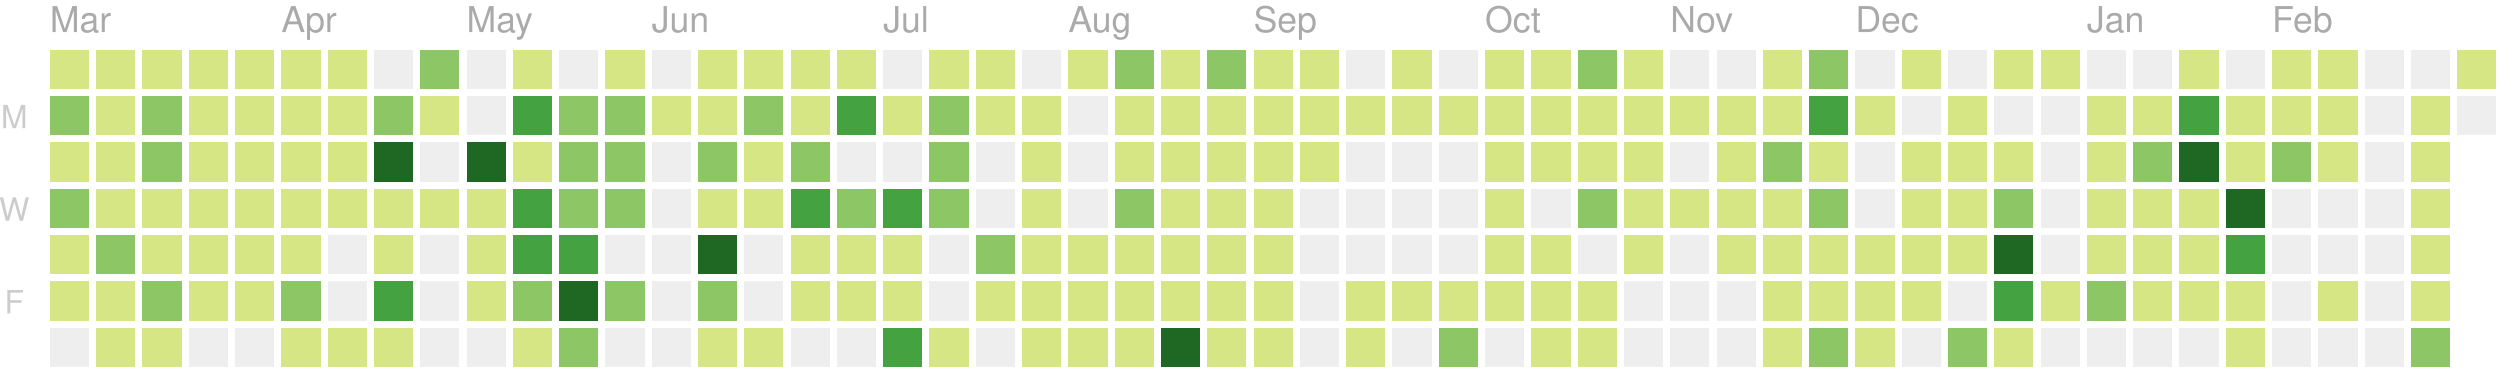
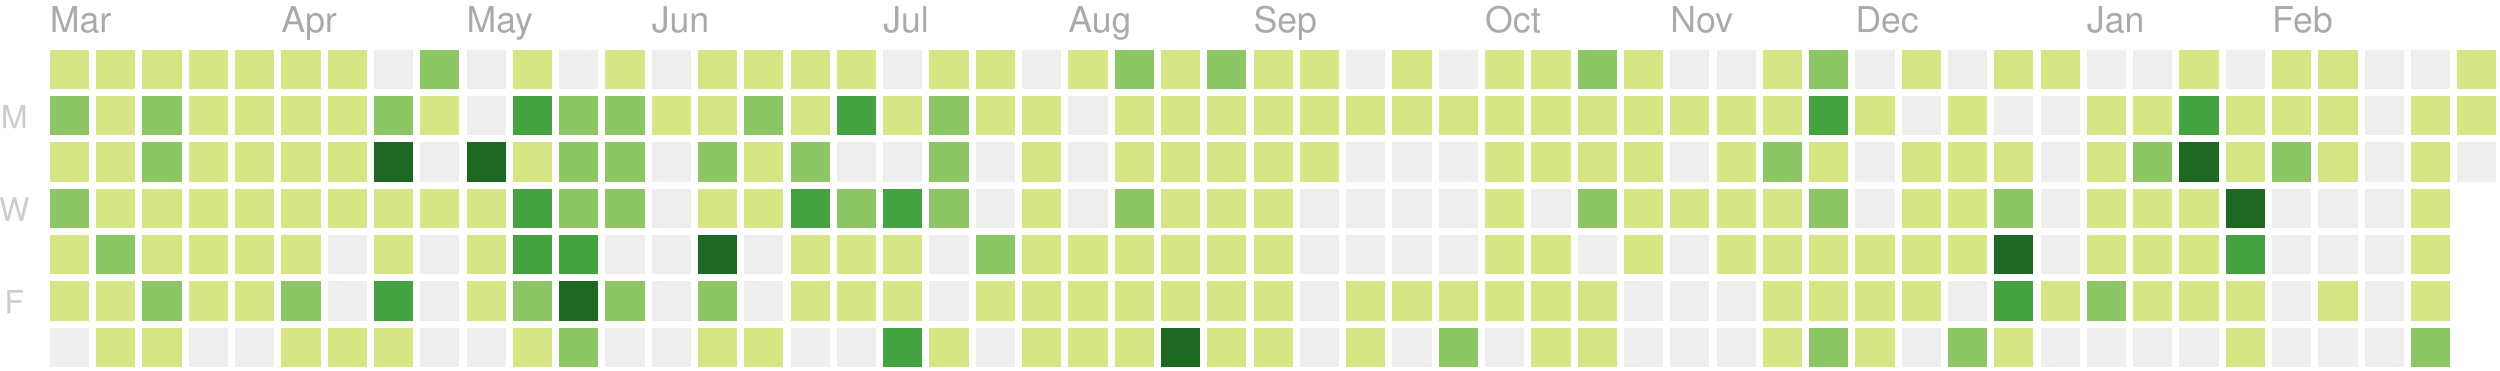
<svg xmlns="http://www.w3.org/2000/svg" version="1.1" width="702" height="104">
  <rect style="fill:#d6e685;shape-rendering:crispedges;" data-score="6" data-date="2019-03-03" x="14" y="14" width="11" height="11" />
  <rect style="fill:#d6e685;shape-rendering:crispedges;" data-score="6" data-date="2019-03-10" x="27" y="14" width="11" height="11" />
  <rect style="fill:#d6e685;shape-rendering:crispedges;" data-score="1" data-date="2019-03-17" x="40" y="14" width="11" height="11" />
  <rect style="fill:#d6e685;shape-rendering:crispedges;" data-score="4" data-date="2019-03-24" x="53" y="14" width="11" height="11" />
  <rect style="fill:#d6e685;shape-rendering:crispedges;" data-score="3" data-date="2019-03-31" x="66" y="14" width="11" height="11" />
  <rect style="fill:#d6e685;shape-rendering:crispedges;" data-score="2" data-date="2019-04-07" x="79" y="14" width="11" height="11" />
  <rect style="fill:#d6e685;shape-rendering:crispedges;" data-score="3" data-date="2019-04-14" x="92" y="14" width="11" height="11" />
  <rect style="fill:#eeeeee;shape-rendering:crispedges;" data-score="0" data-date="2019-04-21" x="105" y="14" width="11" height="11" />
  <rect style="fill:#8cc665;shape-rendering:crispedges;" data-score="9" data-date="2019-04-28" x="118" y="14" width="11" height="11" />
  <rect style="fill:#eeeeee;shape-rendering:crispedges;" data-score="0" data-date="2019-05-05" x="131" y="14" width="11" height="11" />
  <rect style="fill:#d6e685;shape-rendering:crispedges;" data-score="6" data-date="2019-05-12" x="144" y="14" width="11" height="11" />
  <rect style="fill:#eeeeee;shape-rendering:crispedges;" data-score="0" data-date="2019-05-19" x="157" y="14" width="11" height="11" />
  <rect style="fill:#d6e685;shape-rendering:crispedges;" data-score="4" data-date="2019-05-26" x="170" y="14" width="11" height="11" />
  <rect style="fill:#eeeeee;shape-rendering:crispedges;" data-score="0" data-date="2019-06-02" x="183" y="14" width="11" height="11" />
  <rect style="fill:#d6e685;shape-rendering:crispedges;" data-score="1" data-date="2019-06-09" x="196" y="14" width="11" height="11" />
  <rect style="fill:#d6e685;shape-rendering:crispedges;" data-score="3" data-date="2019-06-16" x="209" y="14" width="11" height="11" />
  <rect style="fill:#d6e685;shape-rendering:crispedges;" data-score="2" data-date="2019-06-23" x="222" y="14" width="11" height="11" />
  <rect style="fill:#d6e685;shape-rendering:crispedges;" data-score="2" data-date="2019-06-30" x="235" y="14" width="11" height="11" />
  <rect style="fill:#eeeeee;shape-rendering:crispedges;" data-score="0" data-date="2019-07-07" x="248" y="14" width="11" height="11" />
  <rect style="fill:#d6e685;shape-rendering:crispedges;" data-score="7" data-date="2019-07-14" x="261" y="14" width="11" height="11" />
  <rect style="fill:#d6e685;shape-rendering:crispedges;" data-score="1" data-date="2019-07-21" x="274" y="14" width="11" height="11" />
  <rect style="fill:#eeeeee;shape-rendering:crispedges;" data-score="0" data-date="2019-07-28" x="287" y="14" width="11" height="11" />
  <rect style="fill:#d6e685;shape-rendering:crispedges;" data-score="3" data-date="2019-08-04" x="300" y="14" width="11" height="11" />
  <rect style="fill:#8cc665;shape-rendering:crispedges;" data-score="9" data-date="2019-08-11" x="313" y="14" width="11" height="11" />
  <rect style="fill:#d6e685;shape-rendering:crispedges;" data-score="1" data-date="2019-08-18" x="326" y="14" width="11" height="11" />
  <rect style="fill:#8cc665;shape-rendering:crispedges;" data-score="11" data-date="2019-08-25" x="339" y="14" width="11" height="11" />
  <rect style="fill:#d6e685;shape-rendering:crispedges;" data-score="4" data-date="2019-09-01" x="352" y="14" width="11" height="11" />
  <rect style="fill:#d6e685;shape-rendering:crispedges;" data-score="5" data-date="2019-09-08" x="365" y="14" width="11" height="11" />
  <rect style="fill:#eeeeee;shape-rendering:crispedges;" data-score="0" data-date="2019-09-15" x="378" y="14" width="11" height="11" />
  <rect style="fill:#d6e685;shape-rendering:crispedges;" data-score="6" data-date="2019-09-22" x="391" y="14" width="11" height="11" />
  <rect style="fill:#eeeeee;shape-rendering:crispedges;" data-score="0" data-date="2019-09-29" x="404" y="14" width="11" height="11" />
  <rect style="fill:#d6e685;shape-rendering:crispedges;" data-score="3" data-date="2019-10-06" x="417" y="14" width="11" height="11" />
  <rect style="fill:#d6e685;shape-rendering:crispedges;" data-score="2" data-date="2019-10-13" x="430" y="14" width="11" height="11" />
  <rect style="fill:#8cc665;shape-rendering:crispedges;" data-score="9" data-date="2019-10-20" x="443" y="14" width="11" height="11" />
  <rect style="fill:#d6e685;shape-rendering:crispedges;" data-score="4" data-date="2019-10-27" x="456" y="14" width="11" height="11" />
  <rect style="fill:#eeeeee;shape-rendering:crispedges;" data-score="0" data-date="2019-11-03" x="469" y="14" width="11" height="11" />
  <rect style="fill:#eeeeee;shape-rendering:crispedges;" data-score="0" data-date="2019-11-10" x="482" y="14" width="11" height="11" />
  <rect style="fill:#d6e685;shape-rendering:crispedges;" data-score="1" data-date="2019-11-17" x="495" y="14" width="11" height="11" />
  <rect style="fill:#8cc665;shape-rendering:crispedges;" data-score="8" data-date="2019-11-24" x="508" y="14" width="11" height="11" />
  <rect style="fill:#eeeeee;shape-rendering:crispedges;" data-score="0" data-date="2019-12-01" x="521" y="14" width="11" height="11" />
  <rect style="fill:#d6e685;shape-rendering:crispedges;" data-score="1" data-date="2019-12-08" x="534" y="14" width="11" height="11" />
  <rect style="fill:#eeeeee;shape-rendering:crispedges;" data-score="0" data-date="2019-12-15" x="547" y="14" width="11" height="11" />
  <rect style="fill:#d6e685;shape-rendering:crispedges;" data-score="3" data-date="2019-12-22" x="560" y="14" width="11" height="11" />
  <rect style="fill:#d6e685;shape-rendering:crispedges;" data-score="2" data-date="2019-12-29" x="573" y="14" width="11" height="11" />
  <rect style="fill:#eeeeee;shape-rendering:crispedges;" data-score="0" data-date="2020-01-05" x="586" y="14" width="11" height="11" />
  <rect style="fill:#eeeeee;shape-rendering:crispedges;" data-score="0" data-date="2020-01-12" x="599" y="14" width="11" height="11" />
  <rect style="fill:#d6e685;shape-rendering:crispedges;" data-score="4" data-date="2020-01-19" x="612" y="14" width="11" height="11" />
  <rect style="fill:#eeeeee;shape-rendering:crispedges;" data-score="0" data-date="2020-01-26" x="625" y="14" width="11" height="11" />
  <rect style="fill:#d6e685;shape-rendering:crispedges;" data-score="3" data-date="2020-02-02" x="638" y="14" width="11" height="11" />
  <rect style="fill:#d6e685;shape-rendering:crispedges;" data-score="1" data-date="2020-02-09" x="651" y="14" width="11" height="11" />
  <rect style="fill:#eeeeee;shape-rendering:crispedges;" data-score="0" data-date="2020-02-16" x="664" y="14" width="11" height="11" />
  <rect style="fill:#eeeeee;shape-rendering:crispedges;" data-score="0" data-date="2020-02-23" x="677" y="14" width="11" height="11" />
  <rect style="fill:#d6e685;shape-rendering:crispedges;" data-score="2" data-date="2020-03-01" x="690" y="14" width="11" height="11" />
  <rect style="fill:#8cc665;shape-rendering:crispedges;" data-score="11" data-date="2019-03-04" x="14" y="27" width="11" height="11" />
  <rect style="fill:#d6e685;shape-rendering:crispedges;" data-score="5" data-date="2019-03-11" x="27" y="27" width="11" height="11" />
  <rect style="fill:#8cc665;shape-rendering:crispedges;" data-score="11" data-date="2019-03-18" x="40" y="27" width="11" height="11" />
  <rect style="fill:#d6e685;shape-rendering:crispedges;" data-score="4" data-date="2019-03-25" x="53" y="27" width="11" height="11" />
  <rect style="fill:#d6e685;shape-rendering:crispedges;" data-score="2" data-date="2019-04-01" x="66" y="27" width="11" height="11" />
  <rect style="fill:#d6e685;shape-rendering:crispedges;" data-score="2" data-date="2019-04-08" x="79" y="27" width="11" height="11" />
  <rect style="fill:#d6e685;shape-rendering:crispedges;" data-score="2" data-date="2019-04-15" x="92" y="27" width="11" height="11" />
  <rect style="fill:#8cc665;shape-rendering:crispedges;" data-score="12" data-date="2019-04-22" x="105" y="27" width="11" height="11" />
  <rect style="fill:#d6e685;shape-rendering:crispedges;" data-score="7" data-date="2019-04-29" x="118" y="27" width="11" height="11" />
  <rect style="fill:#eeeeee;shape-rendering:crispedges;" data-score="0" data-date="2019-05-06" x="131" y="27" width="11" height="11" />
  <rect style="fill:#44a340;shape-rendering:crispedges;" data-score="17" data-date="2019-05-13" x="144" y="27" width="11" height="11" />
  <rect style="fill:#8cc665;shape-rendering:crispedges;" data-score="11" data-date="2019-05-20" x="157" y="27" width="11" height="11" />
  <rect style="fill:#8cc665;shape-rendering:crispedges;" data-score="11" data-date="2019-05-27" x="170" y="27" width="11" height="11" />
  <rect style="fill:#d6e685;shape-rendering:crispedges;" data-score="2" data-date="2019-06-03" x="183" y="27" width="11" height="11" />
  <rect style="fill:#d6e685;shape-rendering:crispedges;" data-score="5" data-date="2019-06-10" x="196" y="27" width="11" height="11" />
  <rect style="fill:#8cc665;shape-rendering:crispedges;" data-score="11" data-date="2019-06-17" x="209" y="27" width="11" height="11" />
  <rect style="fill:#d6e685;shape-rendering:crispedges;" data-score="5" data-date="2019-06-24" x="222" y="27" width="11" height="11" />
  <rect style="fill:#44a340;shape-rendering:crispedges;" data-score="17" data-date="2019-07-01" x="235" y="27" width="11" height="11" />
  <rect style="fill:#d6e685;shape-rendering:crispedges;" data-score="6" data-date="2019-07-08" x="248" y="27" width="11" height="11" />
  <rect style="fill:#8cc665;shape-rendering:crispedges;" data-score="11" data-date="2019-07-15" x="261" y="27" width="11" height="11" />
  <rect style="fill:#d6e685;shape-rendering:crispedges;" data-score="6" data-date="2019-07-22" x="274" y="27" width="11" height="11" />
  <rect style="fill:#d6e685;shape-rendering:crispedges;" data-score="2" data-date="2019-07-29" x="287" y="27" width="11" height="11" />
  <rect style="fill:#eeeeee;shape-rendering:crispedges;" data-score="0" data-date="2019-08-05" x="300" y="27" width="11" height="11" />
  <rect style="fill:#d6e685;shape-rendering:crispedges;" data-score="6" data-date="2019-08-12" x="313" y="27" width="11" height="11" />
  <rect style="fill:#d6e685;shape-rendering:crispedges;" data-score="3" data-date="2019-08-19" x="326" y="27" width="11" height="11" />
  <rect style="fill:#d6e685;shape-rendering:crispedges;" data-score="4" data-date="2019-08-26" x="339" y="27" width="11" height="11" />
  <rect style="fill:#d6e685;shape-rendering:crispedges;" data-score="1" data-date="2019-09-02" x="352" y="27" width="11" height="11" />
  <rect style="fill:#d6e685;shape-rendering:crispedges;" data-score="5" data-date="2019-09-09" x="365" y="27" width="11" height="11" />
  <rect style="fill:#d6e685;shape-rendering:crispedges;" data-score="1" data-date="2019-09-16" x="378" y="27" width="11" height="11" />
  <rect style="fill:#d6e685;shape-rendering:crispedges;" data-score="2" data-date="2019-09-23" x="391" y="27" width="11" height="11" />
  <rect style="fill:#d6e685;shape-rendering:crispedges;" data-score="3" data-date="2019-09-30" x="404" y="27" width="11" height="11" />
  <rect style="fill:#d6e685;shape-rendering:crispedges;" data-score="2" data-date="2019-10-07" x="417" y="27" width="11" height="11" />
  <rect style="fill:#d6e685;shape-rendering:crispedges;" data-score="1" data-date="2019-10-14" x="430" y="27" width="11" height="11" />
  <rect style="fill:#d6e685;shape-rendering:crispedges;" data-score="4" data-date="2019-10-21" x="443" y="27" width="11" height="11" />
  <rect style="fill:#d6e685;shape-rendering:crispedges;" data-score="5" data-date="2019-10-28" x="456" y="27" width="11" height="11" />
  <rect style="fill:#d6e685;shape-rendering:crispedges;" data-score="2" data-date="2019-11-04" x="469" y="27" width="11" height="11" />
  <rect style="fill:#d6e685;shape-rendering:crispedges;" data-score="3" data-date="2019-11-11" x="482" y="27" width="11" height="11" />
  <rect style="fill:#d6e685;shape-rendering:crispedges;" data-score="2" data-date="2019-11-18" x="495" y="27" width="11" height="11" />
  <rect style="fill:#44a340;shape-rendering:crispedges;" data-score="18" data-date="2019-11-25" x="508" y="27" width="11" height="11" />
  <rect style="fill:#d6e685;shape-rendering:crispedges;" data-score="1" data-date="2019-12-02" x="521" y="27" width="11" height="11" />
  <rect style="fill:#eeeeee;shape-rendering:crispedges;" data-score="0" data-date="2019-12-09" x="534" y="27" width="11" height="11" />
  <rect style="fill:#d6e685;shape-rendering:crispedges;" data-score="1" data-date="2019-12-16" x="547" y="27" width="11" height="11" />
  <rect style="fill:#eeeeee;shape-rendering:crispedges;" data-score="0" data-date="2019-12-23" x="560" y="27" width="11" height="11" />
  <rect style="fill:#eeeeee;shape-rendering:crispedges;" data-score="0" data-date="2019-12-30" x="573" y="27" width="11" height="11" />
  <rect style="fill:#d6e685;shape-rendering:crispedges;" data-score="7" data-date="2020-01-06" x="586" y="27" width="11" height="11" />
  <rect style="fill:#d6e685;shape-rendering:crispedges;" data-score="5" data-date="2020-01-13" x="599" y="27" width="11" height="11" />
  <rect style="fill:#44a340;shape-rendering:crispedges;" data-score="18" data-date="2020-01-20" x="612" y="27" width="11" height="11" />
  <rect style="fill:#d6e685;shape-rendering:crispedges;" data-score="4" data-date="2020-01-27" x="625" y="27" width="11" height="11" />
  <rect style="fill:#d6e685;shape-rendering:crispedges;" data-score="5" data-date="2020-02-03" x="638" y="27" width="11" height="11" />
  <rect style="fill:#d6e685;shape-rendering:crispedges;" data-score="1" data-date="2020-02-10" x="651" y="27" width="11" height="11" />
  <rect style="fill:#eeeeee;shape-rendering:crispedges;" data-score="0" data-date="2020-02-17" x="664" y="27" width="11" height="11" />
  <rect style="fill:#d6e685;shape-rendering:crispedges;" data-score="2" data-date="2020-02-24" x="677" y="27" width="11" height="11" />
-   <rect style="fill:#eeeeee;shape-rendering:crispedges;" data-score="0" data-date="2020-03-02" x="690" y="27" width="11" height="11" />
+   <rect style="fill:#d6e685;shape-rendering:crispedges;" data-score="2" data-date="2020-03-02" x="690" y="27" width="11" height="11" />
  <rect style="fill:#d6e685;shape-rendering:crispedges;" data-score="3" data-date="2019-03-05" x="14" y="40" width="11" height="11" />
  <rect style="fill:#d6e685;shape-rendering:crispedges;" data-score="2" data-date="2019-03-12" x="27" y="40" width="11" height="11" />
  <rect style="fill:#8cc665;shape-rendering:crispedges;" data-score="8" data-date="2019-03-19" x="40" y="40" width="11" height="11" />
  <rect style="fill:#d6e685;shape-rendering:crispedges;" data-score="3" data-date="2019-03-26" x="53" y="40" width="11" height="11" />
  <rect style="fill:#d6e685;shape-rendering:crispedges;" data-score="6" data-date="2019-04-02" x="66" y="40" width="11" height="11" />
  <rect style="fill:#d6e685;shape-rendering:crispedges;" data-score="4" data-date="2019-04-09" x="79" y="40" width="11" height="11" />
  <rect style="fill:#d6e685;shape-rendering:crispedges;" data-score="3" data-date="2019-04-16" x="92" y="40" width="11" height="11" />
  <rect style="fill:#1e6823;shape-rendering:crispedges;" data-score="35" data-date="2019-04-23" x="105" y="40" width="11" height="11" />
  <rect style="fill:#eeeeee;shape-rendering:crispedges;" data-score="0" data-date="2019-04-30" x="118" y="40" width="11" height="11" />
  <rect style="fill:#1e6823;shape-rendering:crispedges;" data-score="31" data-date="2019-05-07" x="131" y="40" width="11" height="11" />
  <rect style="fill:#d6e685;shape-rendering:crispedges;" data-score="7" data-date="2019-05-14" x="144" y="40" width="11" height="11" />
  <rect style="fill:#8cc665;shape-rendering:crispedges;" data-score="8" data-date="2019-05-21" x="157" y="40" width="11" height="11" />
  <rect style="fill:#8cc665;shape-rendering:crispedges;" data-score="8" data-date="2019-05-28" x="170" y="40" width="11" height="11" />
  <rect style="fill:#eeeeee;shape-rendering:crispedges;" data-score="0" data-date="2019-06-04" x="183" y="40" width="11" height="11" />
  <rect style="fill:#8cc665;shape-rendering:crispedges;" data-score="10" data-date="2019-06-11" x="196" y="40" width="11" height="11" />
  <rect style="fill:#d6e685;shape-rendering:crispedges;" data-score="4" data-date="2019-06-18" x="209" y="40" width="11" height="11" />
  <rect style="fill:#8cc665;shape-rendering:crispedges;" data-score="11" data-date="2019-06-25" x="222" y="40" width="11" height="11" />
  <rect style="fill:#eeeeee;shape-rendering:crispedges;" data-score="0" data-date="2019-07-02" x="235" y="40" width="11" height="11" />
  <rect style="fill:#eeeeee;shape-rendering:crispedges;" data-score="0" data-date="2019-07-09" x="248" y="40" width="11" height="11" />
  <rect style="fill:#8cc665;shape-rendering:crispedges;" data-score="10" data-date="2019-07-16" x="261" y="40" width="11" height="11" />
  <rect style="fill:#eeeeee;shape-rendering:crispedges;" data-score="0" data-date="2019-07-23" x="274" y="40" width="11" height="11" />
  <rect style="fill:#d6e685;shape-rendering:crispedges;" data-score="5" data-date="2019-07-30" x="287" y="40" width="11" height="11" />
  <rect style="fill:#eeeeee;shape-rendering:crispedges;" data-score="0" data-date="2019-08-06" x="300" y="40" width="11" height="11" />
  <rect style="fill:#d6e685;shape-rendering:crispedges;" data-score="2" data-date="2019-08-13" x="313" y="40" width="11" height="11" />
  <rect style="fill:#d6e685;shape-rendering:crispedges;" data-score="2" data-date="2019-08-20" x="326" y="40" width="11" height="11" />
  <rect style="fill:#d6e685;shape-rendering:crispedges;" data-score="1" data-date="2019-08-27" x="339" y="40" width="11" height="11" />
  <rect style="fill:#d6e685;shape-rendering:crispedges;" data-score="3" data-date="2019-09-03" x="352" y="40" width="11" height="11" />
  <rect style="fill:#d6e685;shape-rendering:crispedges;" data-score="5" data-date="2019-09-10" x="365" y="40" width="11" height="11" />
  <rect style="fill:#eeeeee;shape-rendering:crispedges;" data-score="0" data-date="2019-09-17" x="378" y="40" width="11" height="11" />
  <rect style="fill:#eeeeee;shape-rendering:crispedges;" data-score="0" data-date="2019-09-24" x="391" y="40" width="11" height="11" />
  <rect style="fill:#eeeeee;shape-rendering:crispedges;" data-score="0" data-date="2019-10-01" x="404" y="40" width="11" height="11" />
  <rect style="fill:#d6e685;shape-rendering:crispedges;" data-score="3" data-date="2019-10-08" x="417" y="40" width="11" height="11" />
  <rect style="fill:#d6e685;shape-rendering:crispedges;" data-score="1" data-date="2019-10-15" x="430" y="40" width="11" height="11" />
  <rect style="fill:#d6e685;shape-rendering:crispedges;" data-score="3" data-date="2019-10-22" x="443" y="40" width="11" height="11" />
  <rect style="fill:#d6e685;shape-rendering:crispedges;" data-score="1" data-date="2019-10-29" x="456" y="40" width="11" height="11" />
  <rect style="fill:#eeeeee;shape-rendering:crispedges;" data-score="0" data-date="2019-11-05" x="469" y="40" width="11" height="11" />
  <rect style="fill:#d6e685;shape-rendering:crispedges;" data-score="3" data-date="2019-11-12" x="482" y="40" width="11" height="11" />
  <rect style="fill:#8cc665;shape-rendering:crispedges;" data-score="8" data-date="2019-11-19" x="495" y="40" width="11" height="11" />
  <rect style="fill:#d6e685;shape-rendering:crispedges;" data-score="4" data-date="2019-11-26" x="508" y="40" width="11" height="11" />
  <rect style="fill:#eeeeee;shape-rendering:crispedges;" data-score="0" data-date="2019-12-03" x="521" y="40" width="11" height="11" />
  <rect style="fill:#d6e685;shape-rendering:crispedges;" data-score="2" data-date="2019-12-10" x="534" y="40" width="11" height="11" />
  <rect style="fill:#d6e685;shape-rendering:crispedges;" data-score="5" data-date="2019-12-17" x="547" y="40" width="11" height="11" />
  <rect style="fill:#d6e685;shape-rendering:crispedges;" data-score="1" data-date="2019-12-24" x="560" y="40" width="11" height="11" />
  <rect style="fill:#eeeeee;shape-rendering:crispedges;" data-score="0" data-date="2019-12-31" x="573" y="40" width="11" height="11" />
  <rect style="fill:#d6e685;shape-rendering:crispedges;" data-score="1" data-date="2020-01-07" x="586" y="40" width="11" height="11" />
  <rect style="fill:#8cc665;shape-rendering:crispedges;" data-score="10" data-date="2020-01-14" x="599" y="40" width="11" height="11" />
  <rect style="fill:#1e6823;shape-rendering:crispedges;" data-score="22" data-date="2020-01-21" x="612" y="40" width="11" height="11" />
  <rect style="fill:#d6e685;shape-rendering:crispedges;" data-score="7" data-date="2020-01-28" x="625" y="40" width="11" height="11" />
  <rect style="fill:#8cc665;shape-rendering:crispedges;" data-score="8" data-date="2020-02-04" x="638" y="40" width="11" height="11" />
  <rect style="fill:#d6e685;shape-rendering:crispedges;" data-score="1" data-date="2020-02-11" x="651" y="40" width="11" height="11" />
  <rect style="fill:#eeeeee;shape-rendering:crispedges;" data-score="0" data-date="2020-02-18" x="664" y="40" width="11" height="11" />
  <rect style="fill:#d6e685;shape-rendering:crispedges;" data-score="2" data-date="2020-02-25" x="677" y="40" width="11" height="11" />
+   <rect style="fill:#eeeeee;shape-rendering:crispedges;" data-score="0" data-date="2020-03-03" x="690" y="40" width="11" height="11" />
  <rect style="fill:#8cc665;shape-rendering:crispedges;" data-score="14" data-date="2019-03-06" x="14" y="53" width="11" height="11" />
  <rect style="fill:#d6e685;shape-rendering:crispedges;" data-score="3" data-date="2019-03-13" x="27" y="53" width="11" height="11" />
  <rect style="fill:#d6e685;shape-rendering:crispedges;" data-score="4" data-date="2019-03-20" x="40" y="53" width="11" height="11" />
  <rect style="fill:#d6e685;shape-rendering:crispedges;" data-score="2" data-date="2019-03-27" x="53" y="53" width="11" height="11" />
  <rect style="fill:#d6e685;shape-rendering:crispedges;" data-score="3" data-date="2019-04-03" x="66" y="53" width="11" height="11" />
  <rect style="fill:#d6e685;shape-rendering:crispedges;" data-score="6" data-date="2019-04-10" x="79" y="53" width="11" height="11" />
  <rect style="fill:#d6e685;shape-rendering:crispedges;" data-score="5" data-date="2019-04-17" x="92" y="53" width="11" height="11" />
  <rect style="fill:#d6e685;shape-rendering:crispedges;" data-score="4" data-date="2019-04-24" x="105" y="53" width="11" height="11" />
  <rect style="fill:#d6e685;shape-rendering:crispedges;" data-score="2" data-date="2019-05-01" x="118" y="53" width="11" height="11" />
  <rect style="fill:#d6e685;shape-rendering:crispedges;" data-score="4" data-date="2019-05-08" x="131" y="53" width="11" height="11" />
  <rect style="fill:#44a340;shape-rendering:crispedges;" data-score="15" data-date="2019-05-15" x="144" y="53" width="11" height="11" />
  <rect style="fill:#8cc665;shape-rendering:crispedges;" data-score="12" data-date="2019-05-22" x="157" y="53" width="11" height="11" />
  <rect style="fill:#8cc665;shape-rendering:crispedges;" data-score="9" data-date="2019-05-29" x="170" y="53" width="11" height="11" />
  <rect style="fill:#eeeeee;shape-rendering:crispedges;" data-score="0" data-date="2019-06-05" x="183" y="53" width="11" height="11" />
  <rect style="fill:#d6e685;shape-rendering:crispedges;" data-score="2" data-date="2019-06-12" x="196" y="53" width="11" height="11" />
  <rect style="fill:#d6e685;shape-rendering:crispedges;" data-score="1" data-date="2019-06-19" x="209" y="53" width="11" height="11" />
  <rect style="fill:#44a340;shape-rendering:crispedges;" data-score="17" data-date="2019-06-26" x="222" y="53" width="11" height="11" />
  <rect style="fill:#8cc665;shape-rendering:crispedges;" data-score="11" data-date="2019-07-03" x="235" y="53" width="11" height="11" />
  <rect style="fill:#44a340;shape-rendering:crispedges;" data-score="20" data-date="2019-07-10" x="248" y="53" width="11" height="11" />
  <rect style="fill:#8cc665;shape-rendering:crispedges;" data-score="14" data-date="2019-07-17" x="261" y="53" width="11" height="11" />
  <rect style="fill:#eeeeee;shape-rendering:crispedges;" data-score="0" data-date="2019-07-24" x="274" y="53" width="11" height="11" />
  <rect style="fill:#d6e685;shape-rendering:crispedges;" data-score="1" data-date="2019-07-31" x="287" y="53" width="11" height="11" />
  <rect style="fill:#eeeeee;shape-rendering:crispedges;" data-score="0" data-date="2019-08-07" x="300" y="53" width="11" height="11" />
  <rect style="fill:#8cc665;shape-rendering:crispedges;" data-score="8" data-date="2019-08-14" x="313" y="53" width="11" height="11" />
  <rect style="fill:#d6e685;shape-rendering:crispedges;" data-score="1" data-date="2019-08-21" x="326" y="53" width="11" height="11" />
  <rect style="fill:#d6e685;shape-rendering:crispedges;" data-score="7" data-date="2019-08-28" x="339" y="53" width="11" height="11" />
  <rect style="fill:#d6e685;shape-rendering:crispedges;" data-score="2" data-date="2019-09-04" x="352" y="53" width="11" height="11" />
  <rect style="fill:#eeeeee;shape-rendering:crispedges;" data-score="0" data-date="2019-09-11" x="365" y="53" width="11" height="11" />
  <rect style="fill:#eeeeee;shape-rendering:crispedges;" data-score="0" data-date="2019-09-18" x="378" y="53" width="11" height="11" />
  <rect style="fill:#eeeeee;shape-rendering:crispedges;" data-score="0" data-date="2019-09-25" x="391" y="53" width="11" height="11" />
  <rect style="fill:#eeeeee;shape-rendering:crispedges;" data-score="0" data-date="2019-10-02" x="404" y="53" width="11" height="11" />
  <rect style="fill:#d6e685;shape-rendering:crispedges;" data-score="2" data-date="2019-10-09" x="417" y="53" width="11" height="11" />
  <rect style="fill:#eeeeee;shape-rendering:crispedges;" data-score="0" data-date="2019-10-16" x="430" y="53" width="11" height="11" />
  <rect style="fill:#8cc665;shape-rendering:crispedges;" data-score="9" data-date="2019-10-23" x="443" y="53" width="11" height="11" />
  <rect style="fill:#d6e685;shape-rendering:crispedges;" data-score="2" data-date="2019-10-30" x="456" y="53" width="11" height="11" />
  <rect style="fill:#d6e685;shape-rendering:crispedges;" data-score="2" data-date="2019-11-06" x="469" y="53" width="11" height="11" />
  <rect style="fill:#d6e685;shape-rendering:crispedges;" data-score="1" data-date="2019-11-13" x="482" y="53" width="11" height="11" />
  <rect style="fill:#d6e685;shape-rendering:crispedges;" data-score="6" data-date="2019-11-20" x="495" y="53" width="11" height="11" />
  <rect style="fill:#8cc665;shape-rendering:crispedges;" data-score="13" data-date="2019-11-27" x="508" y="53" width="11" height="11" />
  <rect style="fill:#eeeeee;shape-rendering:crispedges;" data-score="0" data-date="2019-12-04" x="521" y="53" width="11" height="11" />
  <rect style="fill:#d6e685;shape-rendering:crispedges;" data-score="2" data-date="2019-12-11" x="534" y="53" width="11" height="11" />
  <rect style="fill:#d6e685;shape-rendering:crispedges;" data-score="5" data-date="2019-12-18" x="547" y="53" width="11" height="11" />
  <rect style="fill:#8cc665;shape-rendering:crispedges;" data-score="13" data-date="2019-12-25" x="560" y="53" width="11" height="11" />
  <rect style="fill:#eeeeee;shape-rendering:crispedges;" data-score="0" data-date="2020-01-01" x="573" y="53" width="11" height="11" />
  <rect style="fill:#d6e685;shape-rendering:crispedges;" data-score="1" data-date="2020-01-08" x="586" y="53" width="11" height="11" />
  <rect style="fill:#d6e685;shape-rendering:crispedges;" data-score="4" data-date="2020-01-15" x="599" y="53" width="11" height="11" />
  <rect style="fill:#d6e685;shape-rendering:crispedges;" data-score="3" data-date="2020-01-22" x="612" y="53" width="11" height="11" />
  <rect style="fill:#1e6823;shape-rendering:crispedges;" data-score="29" data-date="2020-01-29" x="625" y="53" width="11" height="11" />
  <rect style="fill:#eeeeee;shape-rendering:crispedges;" data-score="0" data-date="2020-02-05" x="638" y="53" width="11" height="11" />
  <rect style="fill:#eeeeee;shape-rendering:crispedges;" data-score="0" data-date="2020-02-12" x="651" y="53" width="11" height="11" />
  <rect style="fill:#eeeeee;shape-rendering:crispedges;" data-score="0" data-date="2020-02-19" x="664" y="53" width="11" height="11" />
  <rect style="fill:#d6e685;shape-rendering:crispedges;" data-score="5" data-date="2020-02-26" x="677" y="53" width="11" height="11" />
  <rect style="fill:#d6e685;shape-rendering:crispedges;" data-score="6" data-date="2019-03-07" x="14" y="66" width="11" height="11" />
  <rect style="fill:#8cc665;shape-rendering:crispedges;" data-score="8" data-date="2019-03-14" x="27" y="66" width="11" height="11" />
  <rect style="fill:#d6e685;shape-rendering:crispedges;" data-score="1" data-date="2019-03-21" x="40" y="66" width="11" height="11" />
  <rect style="fill:#d6e685;shape-rendering:crispedges;" data-score="2" data-date="2019-03-28" x="53" y="66" width="11" height="11" />
  <rect style="fill:#d6e685;shape-rendering:crispedges;" data-score="2" data-date="2019-04-04" x="66" y="66" width="11" height="11" />
  <rect style="fill:#d6e685;shape-rendering:crispedges;" data-score="4" data-date="2019-04-11" x="79" y="66" width="11" height="11" />
  <rect style="fill:#eeeeee;shape-rendering:crispedges;" data-score="0" data-date="2019-04-18" x="92" y="66" width="11" height="11" />
  <rect style="fill:#d6e685;shape-rendering:crispedges;" data-score="1" data-date="2019-04-25" x="105" y="66" width="11" height="11" />
  <rect style="fill:#eeeeee;shape-rendering:crispedges;" data-score="0" data-date="2019-05-02" x="118" y="66" width="11" height="11" />
  <rect style="fill:#d6e685;shape-rendering:crispedges;" data-score="1" data-date="2019-05-09" x="131" y="66" width="11" height="11" />
  <rect style="fill:#44a340;shape-rendering:crispedges;" data-score="19" data-date="2019-05-16" x="144" y="66" width="11" height="11" />
  <rect style="fill:#44a340;shape-rendering:crispedges;" data-score="17" data-date="2019-05-23" x="157" y="66" width="11" height="11" />
  <rect style="fill:#eeeeee;shape-rendering:crispedges;" data-score="0" data-date="2019-05-30" x="170" y="66" width="11" height="11" />
  <rect style="fill:#eeeeee;shape-rendering:crispedges;" data-score="0" data-date="2019-06-06" x="183" y="66" width="11" height="11" />
  <rect style="fill:#1e6823;shape-rendering:crispedges;" data-score="44" data-date="2019-06-13" x="196" y="66" width="11" height="11" />
  <rect style="fill:#eeeeee;shape-rendering:crispedges;" data-score="0" data-date="2019-06-20" x="209" y="66" width="11" height="11" />
  <rect style="fill:#d6e685;shape-rendering:crispedges;" data-score="4" data-date="2019-06-27" x="222" y="66" width="11" height="11" />
  <rect style="fill:#d6e685;shape-rendering:crispedges;" data-score="4" data-date="2019-07-04" x="235" y="66" width="11" height="11" />
  <rect style="fill:#d6e685;shape-rendering:crispedges;" data-score="1" data-date="2019-07-11" x="248" y="66" width="11" height="11" />
  <rect style="fill:#eeeeee;shape-rendering:crispedges;" data-score="0" data-date="2019-07-18" x="261" y="66" width="11" height="11" />
  <rect style="fill:#8cc665;shape-rendering:crispedges;" data-score="8" data-date="2019-07-25" x="274" y="66" width="11" height="11" />
  <rect style="fill:#d6e685;shape-rendering:crispedges;" data-score="7" data-date="2019-08-01" x="287" y="66" width="11" height="11" />
  <rect style="fill:#d6e685;shape-rendering:crispedges;" data-score="2" data-date="2019-08-08" x="300" y="66" width="11" height="11" />
  <rect style="fill:#d6e685;shape-rendering:crispedges;" data-score="2" data-date="2019-08-15" x="313" y="66" width="11" height="11" />
  <rect style="fill:#d6e685;shape-rendering:crispedges;" data-score="2" data-date="2019-08-22" x="326" y="66" width="11" height="11" />
  <rect style="fill:#d6e685;shape-rendering:crispedges;" data-score="2" data-date="2019-08-29" x="339" y="66" width="11" height="11" />
  <rect style="fill:#d6e685;shape-rendering:crispedges;" data-score="2" data-date="2019-09-05" x="352" y="66" width="11" height="11" />
  <rect style="fill:#eeeeee;shape-rendering:crispedges;" data-score="0" data-date="2019-09-12" x="365" y="66" width="11" height="11" />
  <rect style="fill:#eeeeee;shape-rendering:crispedges;" data-score="0" data-date="2019-09-19" x="378" y="66" width="11" height="11" />
  <rect style="fill:#eeeeee;shape-rendering:crispedges;" data-score="0" data-date="2019-09-26" x="391" y="66" width="11" height="11" />
  <rect style="fill:#eeeeee;shape-rendering:crispedges;" data-score="0" data-date="2019-10-03" x="404" y="66" width="11" height="11" />
  <rect style="fill:#d6e685;shape-rendering:crispedges;" data-score="1" data-date="2019-10-10" x="417" y="66" width="11" height="11" />
  <rect style="fill:#d6e685;shape-rendering:crispedges;" data-score="1" data-date="2019-10-17" x="430" y="66" width="11" height="11" />
  <rect style="fill:#eeeeee;shape-rendering:crispedges;" data-score="0" data-date="2019-10-24" x="443" y="66" width="11" height="11" />
  <rect style="fill:#d6e685;shape-rendering:crispedges;" data-score="2" data-date="2019-10-31" x="456" y="66" width="11" height="11" />
  <rect style="fill:#eeeeee;shape-rendering:crispedges;" data-score="0" data-date="2019-11-07" x="469" y="66" width="11" height="11" />
  <rect style="fill:#d6e685;shape-rendering:crispedges;" data-score="2" data-date="2019-11-14" x="482" y="66" width="11" height="11" />
  <rect style="fill:#d6e685;shape-rendering:crispedges;" data-score="2" data-date="2019-11-21" x="495" y="66" width="11" height="11" />
  <rect style="fill:#d6e685;shape-rendering:crispedges;" data-score="5" data-date="2019-11-28" x="508" y="66" width="11" height="11" />
  <rect style="fill:#d6e685;shape-rendering:crispedges;" data-score="1" data-date="2019-12-05" x="521" y="66" width="11" height="11" />
  <rect style="fill:#d6e685;shape-rendering:crispedges;" data-score="3" data-date="2019-12-12" x="534" y="66" width="11" height="11" />
  <rect style="fill:#d6e685;shape-rendering:crispedges;" data-score="1" data-date="2019-12-19" x="547" y="66" width="11" height="11" />
  <rect style="fill:#1e6823;shape-rendering:crispedges;" data-score="35" data-date="2019-12-26" x="560" y="66" width="11" height="11" />
  <rect style="fill:#eeeeee;shape-rendering:crispedges;" data-score="0" data-date="2020-01-02" x="573" y="66" width="11" height="11" />
  <rect style="fill:#d6e685;shape-rendering:crispedges;" data-score="6" data-date="2020-01-09" x="586" y="66" width="11" height="11" />
  <rect style="fill:#d6e685;shape-rendering:crispedges;" data-score="3" data-date="2020-01-16" x="599" y="66" width="11" height="11" />
  <rect style="fill:#d6e685;shape-rendering:crispedges;" data-score="1" data-date="2020-01-23" x="612" y="66" width="11" height="11" />
  <rect style="fill:#44a340;shape-rendering:crispedges;" data-score="16" data-date="2020-01-30" x="625" y="66" width="11" height="11" />
  <rect style="fill:#eeeeee;shape-rendering:crispedges;" data-score="0" data-date="2020-02-06" x="638" y="66" width="11" height="11" />
  <rect style="fill:#eeeeee;shape-rendering:crispedges;" data-score="0" data-date="2020-02-13" x="651" y="66" width="11" height="11" />
  <rect style="fill:#eeeeee;shape-rendering:crispedges;" data-score="0" data-date="2020-02-20" x="664" y="66" width="11" height="11" />
  <rect style="fill:#d6e685;shape-rendering:crispedges;" data-score="3" data-date="2020-02-27" x="677" y="66" width="11" height="11" />
  <rect style="fill:#d6e685;shape-rendering:crispedges;" data-score="1" data-date="2019-03-08" x="14" y="79" width="11" height="11" />
  <rect style="fill:#d6e685;shape-rendering:crispedges;" data-score="6" data-date="2019-03-15" x="27" y="79" width="11" height="11" />
  <rect style="fill:#8cc665;shape-rendering:crispedges;" data-score="10" data-date="2019-03-22" x="40" y="79" width="11" height="11" />
  <rect style="fill:#d6e685;shape-rendering:crispedges;" data-score="2" data-date="2019-03-29" x="53" y="79" width="11" height="11" />
  <rect style="fill:#d6e685;shape-rendering:crispedges;" data-score="2" data-date="2019-04-05" x="66" y="79" width="11" height="11" />
  <rect style="fill:#8cc665;shape-rendering:crispedges;" data-score="8" data-date="2019-04-12" x="79" y="79" width="11" height="11" />
  <rect style="fill:#eeeeee;shape-rendering:crispedges;" data-score="0" data-date="2019-04-19" x="92" y="79" width="11" height="11" />
  <rect style="fill:#44a340;shape-rendering:crispedges;" data-score="15" data-date="2019-04-26" x="105" y="79" width="11" height="11" />
  <rect style="fill:#eeeeee;shape-rendering:crispedges;" data-score="0" data-date="2019-05-03" x="118" y="79" width="11" height="11" />
  <rect style="fill:#d6e685;shape-rendering:crispedges;" data-score="7" data-date="2019-05-10" x="131" y="79" width="11" height="11" />
  <rect style="fill:#8cc665;shape-rendering:crispedges;" data-score="10" data-date="2019-05-17" x="144" y="79" width="11" height="11" />
  <rect style="fill:#1e6823;shape-rendering:crispedges;" data-score="25" data-date="2019-05-24" x="157" y="79" width="11" height="11" />
  <rect style="fill:#8cc665;shape-rendering:crispedges;" data-score="9" data-date="2019-05-31" x="170" y="79" width="11" height="11" />
  <rect style="fill:#eeeeee;shape-rendering:crispedges;" data-score="0" data-date="2019-06-07" x="183" y="79" width="11" height="11" />
  <rect style="fill:#8cc665;shape-rendering:crispedges;" data-score="11" data-date="2019-06-14" x="196" y="79" width="11" height="11" />
  <rect style="fill:#eeeeee;shape-rendering:crispedges;" data-score="0" data-date="2019-06-21" x="209" y="79" width="11" height="11" />
  <rect style="fill:#d6e685;shape-rendering:crispedges;" data-score="5" data-date="2019-06-28" x="222" y="79" width="11" height="11" />
  <rect style="fill:#d6e685;shape-rendering:crispedges;" data-score="6" data-date="2019-07-05" x="235" y="79" width="11" height="11" />
  <rect style="fill:#d6e685;shape-rendering:crispedges;" data-score="2" data-date="2019-07-12" x="248" y="79" width="11" height="11" />
  <rect style="fill:#eeeeee;shape-rendering:crispedges;" data-score="0" data-date="2019-07-19" x="261" y="79" width="11" height="11" />
  <rect style="fill:#d6e685;shape-rendering:crispedges;" data-score="4" data-date="2019-07-26" x="274" y="79" width="11" height="11" />
  <rect style="fill:#d6e685;shape-rendering:crispedges;" data-score="4" data-date="2019-08-02" x="287" y="79" width="11" height="11" />
  <rect style="fill:#d6e685;shape-rendering:crispedges;" data-score="1" data-date="2019-08-09" x="300" y="79" width="11" height="11" />
  <rect style="fill:#d6e685;shape-rendering:crispedges;" data-score="2" data-date="2019-08-16" x="313" y="79" width="11" height="11" />
  <rect style="fill:#d6e685;shape-rendering:crispedges;" data-score="2" data-date="2019-08-23" x="326" y="79" width="11" height="11" />
  <rect style="fill:#d6e685;shape-rendering:crispedges;" data-score="2" data-date="2019-08-30" x="339" y="79" width="11" height="11" />
  <rect style="fill:#d6e685;shape-rendering:crispedges;" data-score="1" data-date="2019-09-06" x="352" y="79" width="11" height="11" />
  <rect style="fill:#eeeeee;shape-rendering:crispedges;" data-score="0" data-date="2019-09-13" x="365" y="79" width="11" height="11" />
  <rect style="fill:#d6e685;shape-rendering:crispedges;" data-score="2" data-date="2019-09-20" x="378" y="79" width="11" height="11" />
  <rect style="fill:#d6e685;shape-rendering:crispedges;" data-score="1" data-date="2019-09-27" x="391" y="79" width="11" height="11" />
  <rect style="fill:#d6e685;shape-rendering:crispedges;" data-score="1" data-date="2019-10-04" x="404" y="79" width="11" height="11" />
  <rect style="fill:#d6e685;shape-rendering:crispedges;" data-score="3" data-date="2019-10-11" x="417" y="79" width="11" height="11" />
  <rect style="fill:#d6e685;shape-rendering:crispedges;" data-score="1" data-date="2019-10-18" x="430" y="79" width="11" height="11" />
  <rect style="fill:#d6e685;shape-rendering:crispedges;" data-score="3" data-date="2019-10-25" x="443" y="79" width="11" height="11" />
  <rect style="fill:#eeeeee;shape-rendering:crispedges;" data-score="0" data-date="2019-11-01" x="456" y="79" width="11" height="11" />
  <rect style="fill:#eeeeee;shape-rendering:crispedges;" data-score="0" data-date="2019-11-08" x="469" y="79" width="11" height="11" />
  <rect style="fill:#eeeeee;shape-rendering:crispedges;" data-score="0" data-date="2019-11-15" x="482" y="79" width="11" height="11" />
  <rect style="fill:#d6e685;shape-rendering:crispedges;" data-score="4" data-date="2019-11-22" x="495" y="79" width="11" height="11" />
  <rect style="fill:#d6e685;shape-rendering:crispedges;" data-score="2" data-date="2019-11-29" x="508" y="79" width="11" height="11" />
  <rect style="fill:#d6e685;shape-rendering:crispedges;" data-score="2" data-date="2019-12-06" x="521" y="79" width="11" height="11" />
  <rect style="fill:#d6e685;shape-rendering:crispedges;" data-score="1" data-date="2019-12-13" x="534" y="79" width="11" height="11" />
  <rect style="fill:#eeeeee;shape-rendering:crispedges;" data-score="0" data-date="2019-12-20" x="547" y="79" width="11" height="11" />
  <rect style="fill:#44a340;shape-rendering:crispedges;" data-score="18" data-date="2019-12-27" x="560" y="79" width="11" height="11" />
  <rect style="fill:#d6e685;shape-rendering:crispedges;" data-score="5" data-date="2020-01-03" x="573" y="79" width="11" height="11" />
  <rect style="fill:#8cc665;shape-rendering:crispedges;" data-score="8" data-date="2020-01-10" x="586" y="79" width="11" height="11" />
  <rect style="fill:#d6e685;shape-rendering:crispedges;" data-score="4" data-date="2020-01-17" x="599" y="79" width="11" height="11" />
  <rect style="fill:#d6e685;shape-rendering:crispedges;" data-score="2" data-date="2020-01-24" x="612" y="79" width="11" height="11" />
  <rect style="fill:#d6e685;shape-rendering:crispedges;" data-score="1" data-date="2020-01-31" x="625" y="79" width="11" height="11" />
  <rect style="fill:#eeeeee;shape-rendering:crispedges;" data-score="0" data-date="2020-02-07" x="638" y="79" width="11" height="11" />
  <rect style="fill:#d6e685;shape-rendering:crispedges;" data-score="3" data-date="2020-02-14" x="651" y="79" width="11" height="11" />
  <rect style="fill:#eeeeee;shape-rendering:crispedges;" data-score="0" data-date="2020-02-21" x="664" y="79" width="11" height="11" />
  <rect style="fill:#d6e685;shape-rendering:crispedges;" data-score="1" data-date="2020-02-28" x="677" y="79" width="11" height="11" />
  <rect style="fill:#eeeeee;shape-rendering:crispedges;" data-score="0" data-date="2019-03-09" x="14" y="92" width="11" height="11" />
  <rect style="fill:#d6e685;shape-rendering:crispedges;" data-score="4" data-date="2019-03-16" x="27" y="92" width="11" height="11" />
  <rect style="fill:#d6e685;shape-rendering:crispedges;" data-score="1" data-date="2019-03-23" x="40" y="92" width="11" height="11" />
  <rect style="fill:#eeeeee;shape-rendering:crispedges;" data-score="0" data-date="2019-03-30" x="53" y="92" width="11" height="11" />
  <rect style="fill:#eeeeee;shape-rendering:crispedges;" data-score="0" data-date="2019-04-06" x="66" y="92" width="11" height="11" />
  <rect style="fill:#d6e685;shape-rendering:crispedges;" data-score="1" data-date="2019-04-13" x="79" y="92" width="11" height="11" />
  <rect style="fill:#d6e685;shape-rendering:crispedges;" data-score="1" data-date="2019-04-20" x="92" y="92" width="11" height="11" />
  <rect style="fill:#d6e685;shape-rendering:crispedges;" data-score="2" data-date="2019-04-27" x="105" y="92" width="11" height="11" />
  <rect style="fill:#eeeeee;shape-rendering:crispedges;" data-score="0" data-date="2019-05-04" x="118" y="92" width="11" height="11" />
  <rect style="fill:#eeeeee;shape-rendering:crispedges;" data-score="0" data-date="2019-05-11" x="131" y="92" width="11" height="11" />
  <rect style="fill:#d6e685;shape-rendering:crispedges;" data-score="6" data-date="2019-05-18" x="144" y="92" width="11" height="11" />
  <rect style="fill:#8cc665;shape-rendering:crispedges;" data-score="12" data-date="2019-05-25" x="157" y="92" width="11" height="11" />
  <rect style="fill:#eeeeee;shape-rendering:crispedges;" data-score="0" data-date="2019-06-01" x="170" y="92" width="11" height="11" />
  <rect style="fill:#eeeeee;shape-rendering:crispedges;" data-score="0" data-date="2019-06-08" x="183" y="92" width="11" height="11" />
  <rect style="fill:#d6e685;shape-rendering:crispedges;" data-score="1" data-date="2019-06-15" x="196" y="92" width="11" height="11" />
  <rect style="fill:#d6e685;shape-rendering:crispedges;" data-score="1" data-date="2019-06-22" x="209" y="92" width="11" height="11" />
  <rect style="fill:#eeeeee;shape-rendering:crispedges;" data-score="0" data-date="2019-06-29" x="222" y="92" width="11" height="11" />
  <rect style="fill:#eeeeee;shape-rendering:crispedges;" data-score="0" data-date="2019-07-06" x="235" y="92" width="11" height="11" />
  <rect style="fill:#44a340;shape-rendering:crispedges;" data-score="15" data-date="2019-07-13" x="248" y="92" width="11" height="11" />
  <rect style="fill:#d6e685;shape-rendering:crispedges;" data-score="1" data-date="2019-07-20" x="261" y="92" width="11" height="11" />
  <rect style="fill:#eeeeee;shape-rendering:crispedges;" data-score="0" data-date="2019-07-27" x="274" y="92" width="11" height="11" />
  <rect style="fill:#d6e685;shape-rendering:crispedges;" data-score="2" data-date="2019-08-03" x="287" y="92" width="11" height="11" />
  <rect style="fill:#d6e685;shape-rendering:crispedges;" data-score="1" data-date="2019-08-10" x="300" y="92" width="11" height="11" />
  <rect style="fill:#d6e685;shape-rendering:crispedges;" data-score="3" data-date="2019-08-17" x="313" y="92" width="11" height="11" />
  <rect style="fill:#1e6823;shape-rendering:crispedges;" data-score="22" data-date="2019-08-24" x="326" y="92" width="11" height="11" />
  <rect style="fill:#d6e685;shape-rendering:crispedges;" data-score="6" data-date="2019-08-31" x="339" y="92" width="11" height="11" />
  <rect style="fill:#d6e685;shape-rendering:crispedges;" data-score="7" data-date="2019-09-07" x="352" y="92" width="11" height="11" />
  <rect style="fill:#eeeeee;shape-rendering:crispedges;" data-score="0" data-date="2019-09-14" x="365" y="92" width="11" height="11" />
  <rect style="fill:#d6e685;shape-rendering:crispedges;" data-score="4" data-date="2019-09-21" x="378" y="92" width="11" height="11" />
  <rect style="fill:#eeeeee;shape-rendering:crispedges;" data-score="0" data-date="2019-09-28" x="391" y="92" width="11" height="11" />
  <rect style="fill:#8cc665;shape-rendering:crispedges;" data-score="10" data-date="2019-10-05" x="404" y="92" width="11" height="11" />
  <rect style="fill:#eeeeee;shape-rendering:crispedges;" data-score="0" data-date="2019-10-12" x="417" y="92" width="11" height="11" />
  <rect style="fill:#d6e685;shape-rendering:crispedges;" data-score="3" data-date="2019-10-19" x="430" y="92" width="11" height="11" />
  <rect style="fill:#d6e685;shape-rendering:crispedges;" data-score="7" data-date="2019-10-26" x="443" y="92" width="11" height="11" />
  <rect style="fill:#eeeeee;shape-rendering:crispedges;" data-score="0" data-date="2019-11-02" x="456" y="92" width="11" height="11" />
  <rect style="fill:#eeeeee;shape-rendering:crispedges;" data-score="0" data-date="2019-11-09" x="469" y="92" width="11" height="11" />
  <rect style="fill:#eeeeee;shape-rendering:crispedges;" data-score="0" data-date="2019-11-16" x="482" y="92" width="11" height="11" />
  <rect style="fill:#d6e685;shape-rendering:crispedges;" data-score="1" data-date="2019-11-23" x="495" y="92" width="11" height="11" />
  <rect style="fill:#8cc665;shape-rendering:crispedges;" data-score="8" data-date="2019-11-30" x="508" y="92" width="11" height="11" />
  <rect style="fill:#d6e685;shape-rendering:crispedges;" data-score="1" data-date="2019-12-07" x="521" y="92" width="11" height="11" />
  <rect style="fill:#eeeeee;shape-rendering:crispedges;" data-score="0" data-date="2019-12-14" x="534" y="92" width="11" height="11" />
  <rect style="fill:#8cc665;shape-rendering:crispedges;" data-score="9" data-date="2019-12-21" x="547" y="92" width="11" height="11" />
  <rect style="fill:#d6e685;shape-rendering:crispedges;" data-score="1" data-date="2019-12-28" x="560" y="92" width="11" height="11" />
  <rect style="fill:#eeeeee;shape-rendering:crispedges;" data-score="0" data-date="2020-01-04" x="573" y="92" width="11" height="11" />
  <rect style="fill:#eeeeee;shape-rendering:crispedges;" data-score="0" data-date="2020-01-11" x="586" y="92" width="11" height="11" />
  <rect style="fill:#eeeeee;shape-rendering:crispedges;" data-score="0" data-date="2020-01-18" x="599" y="92" width="11" height="11" />
  <rect style="fill:#eeeeee;shape-rendering:crispedges;" data-score="0" data-date="2020-01-25" x="612" y="92" width="11" height="11" />
  <rect style="fill:#d6e685;shape-rendering:crispedges;" data-score="4" data-date="2020-02-01" x="625" y="92" width="11" height="11" />
  <rect style="fill:#eeeeee;shape-rendering:crispedges;" data-score="0" data-date="2020-02-08" x="638" y="92" width="11" height="11" />
  <rect style="fill:#eeeeee;shape-rendering:crispedges;" data-score="0" data-date="2020-02-15" x="651" y="92" width="11" height="11" />
  <rect style="fill:#eeeeee;shape-rendering:crispedges;" data-score="0" data-date="2020-02-22" x="664" y="92" width="11" height="11" />
  <rect style="fill:#8cc665;shape-rendering:crispedges;" data-score="12" data-date="2020-02-29" x="677" y="92" width="11" height="11" />
  <text style="fill:#ccc;text-anchor:middle;text-align:center;font:9px Helvetica, arial, freesans, clean, sans-serif;white-space:nowrap;display:none;" x="4" y="23">S</text>
  <text style="fill:#ccc;text-anchor:middle;text-align:center;font:9px Helvetica, arial, freesans, clean, sans-serif;white-space:nowrap;display:display;" x="4" y="36">M</text>
  <text style="fill:#ccc;text-anchor:middle;text-align:center;font:9px Helvetica, arial, freesans, clean, sans-serif;white-space:nowrap;display:none;" x="4" y="49">T</text>
  <text style="fill:#ccc;text-anchor:middle;text-align:center;font:9px Helvetica, arial, freesans, clean, sans-serif;white-space:nowrap;display:display;" x="4" y="62">W</text>
  <text style="fill:#ccc;text-anchor:middle;text-align:center;font:9px Helvetica, arial, freesans, clean, sans-serif;white-space:nowrap;display:none;" x="4" y="75">T</text>
  <text style="fill:#ccc;text-anchor:middle;text-align:center;font:9px Helvetica, arial, freesans, clean, sans-serif;white-space:nowrap;display:display;" x="4" y="88">F</text>
  <text style="fill:#ccc;text-anchor:middle;text-align:center;font:9px Helvetica, arial, freesans, clean, sans-serif;white-space:nowrap;display:none;" x="4" y="101">S</text>
  <text style="fill:#aaa;text-align:center;font:10px Helvetica, arial, freesans, clean, sans-serif;white-space:nowrap;display:block;" x="14" y="9">Mar</text>
  <text style="fill:#aaa;text-align:center;font:10px Helvetica, arial, freesans, clean, sans-serif;white-space:nowrap;display:block;" x="79" y="9">Apr</text>
  <text style="fill:#aaa;text-align:center;font:10px Helvetica, arial, freesans, clean, sans-serif;white-space:nowrap;display:block;" x="131" y="9">May</text>
  <text style="fill:#aaa;text-align:center;font:10px Helvetica, arial, freesans, clean, sans-serif;white-space:nowrap;display:block;" x="183" y="9">Jun</text>
  <text style="fill:#aaa;text-align:center;font:10px Helvetica, arial, freesans, clean, sans-serif;white-space:nowrap;display:block;" x="248" y="9">Jul</text>
  <text style="fill:#aaa;text-align:center;font:10px Helvetica, arial, freesans, clean, sans-serif;white-space:nowrap;display:block;" x="300" y="9">Aug</text>
  <text style="fill:#aaa;text-align:center;font:10px Helvetica, arial, freesans, clean, sans-serif;white-space:nowrap;display:block;" x="352" y="9">Sep</text>
  <text style="fill:#aaa;text-align:center;font:10px Helvetica, arial, freesans, clean, sans-serif;white-space:nowrap;display:block;" x="417" y="9">Oct</text>
  <text style="fill:#aaa;text-align:center;font:10px Helvetica, arial, freesans, clean, sans-serif;white-space:nowrap;display:block;" x="469" y="9">Nov</text>
  <text style="fill:#aaa;text-align:center;font:10px Helvetica, arial, freesans, clean, sans-serif;white-space:nowrap;display:block;" x="521" y="9">Dec</text>
  <text style="fill:#aaa;text-align:center;font:10px Helvetica, arial, freesans, clean, sans-serif;white-space:nowrap;display:block;" x="586" y="9">Jan</text>
  <text style="fill:#aaa;text-align:center;font:10px Helvetica, arial, freesans, clean, sans-serif;white-space:nowrap;display:block;" x="638" y="9">Feb</text>
</svg>
